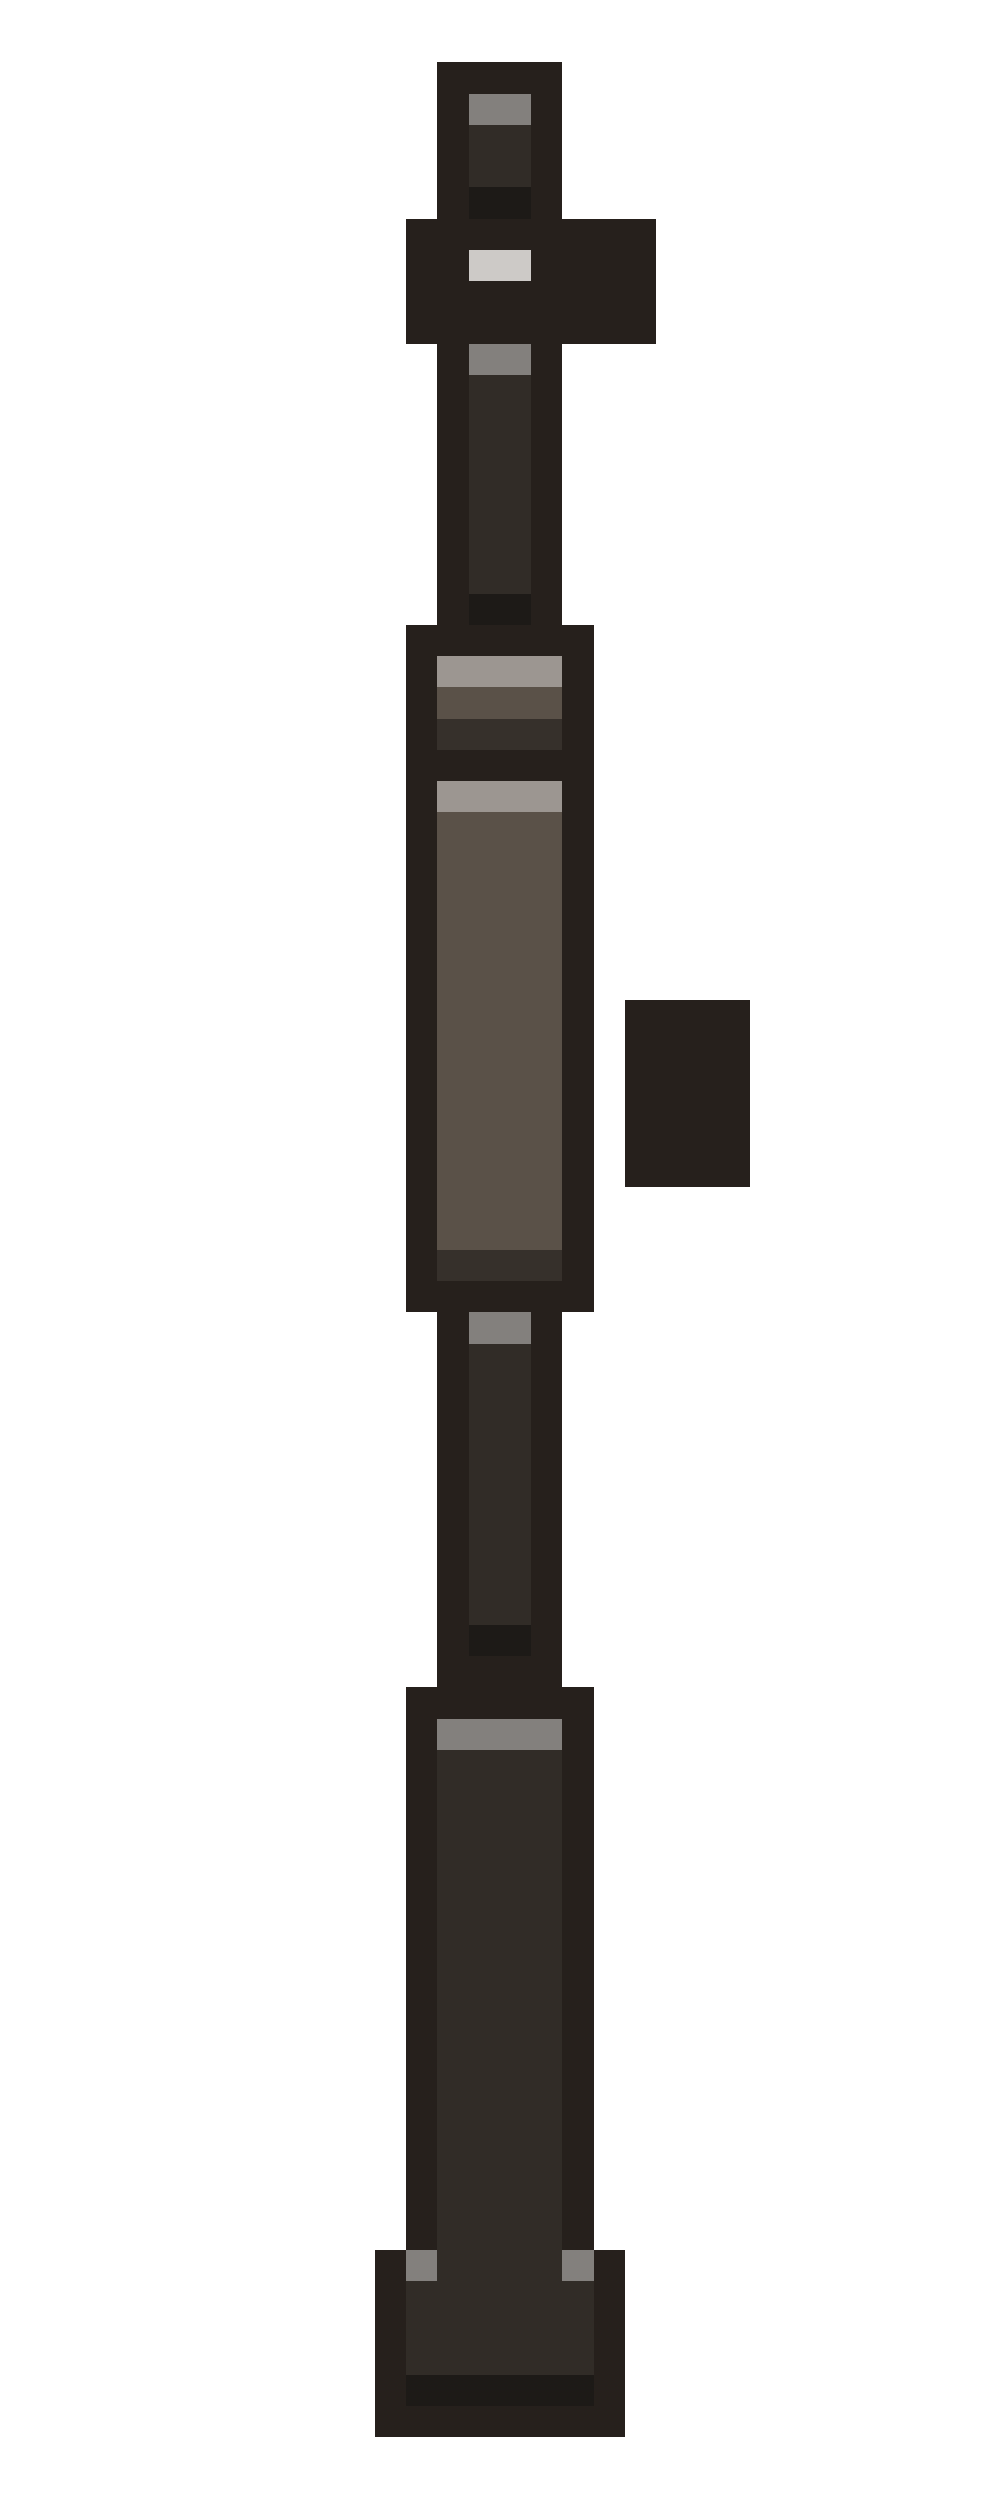
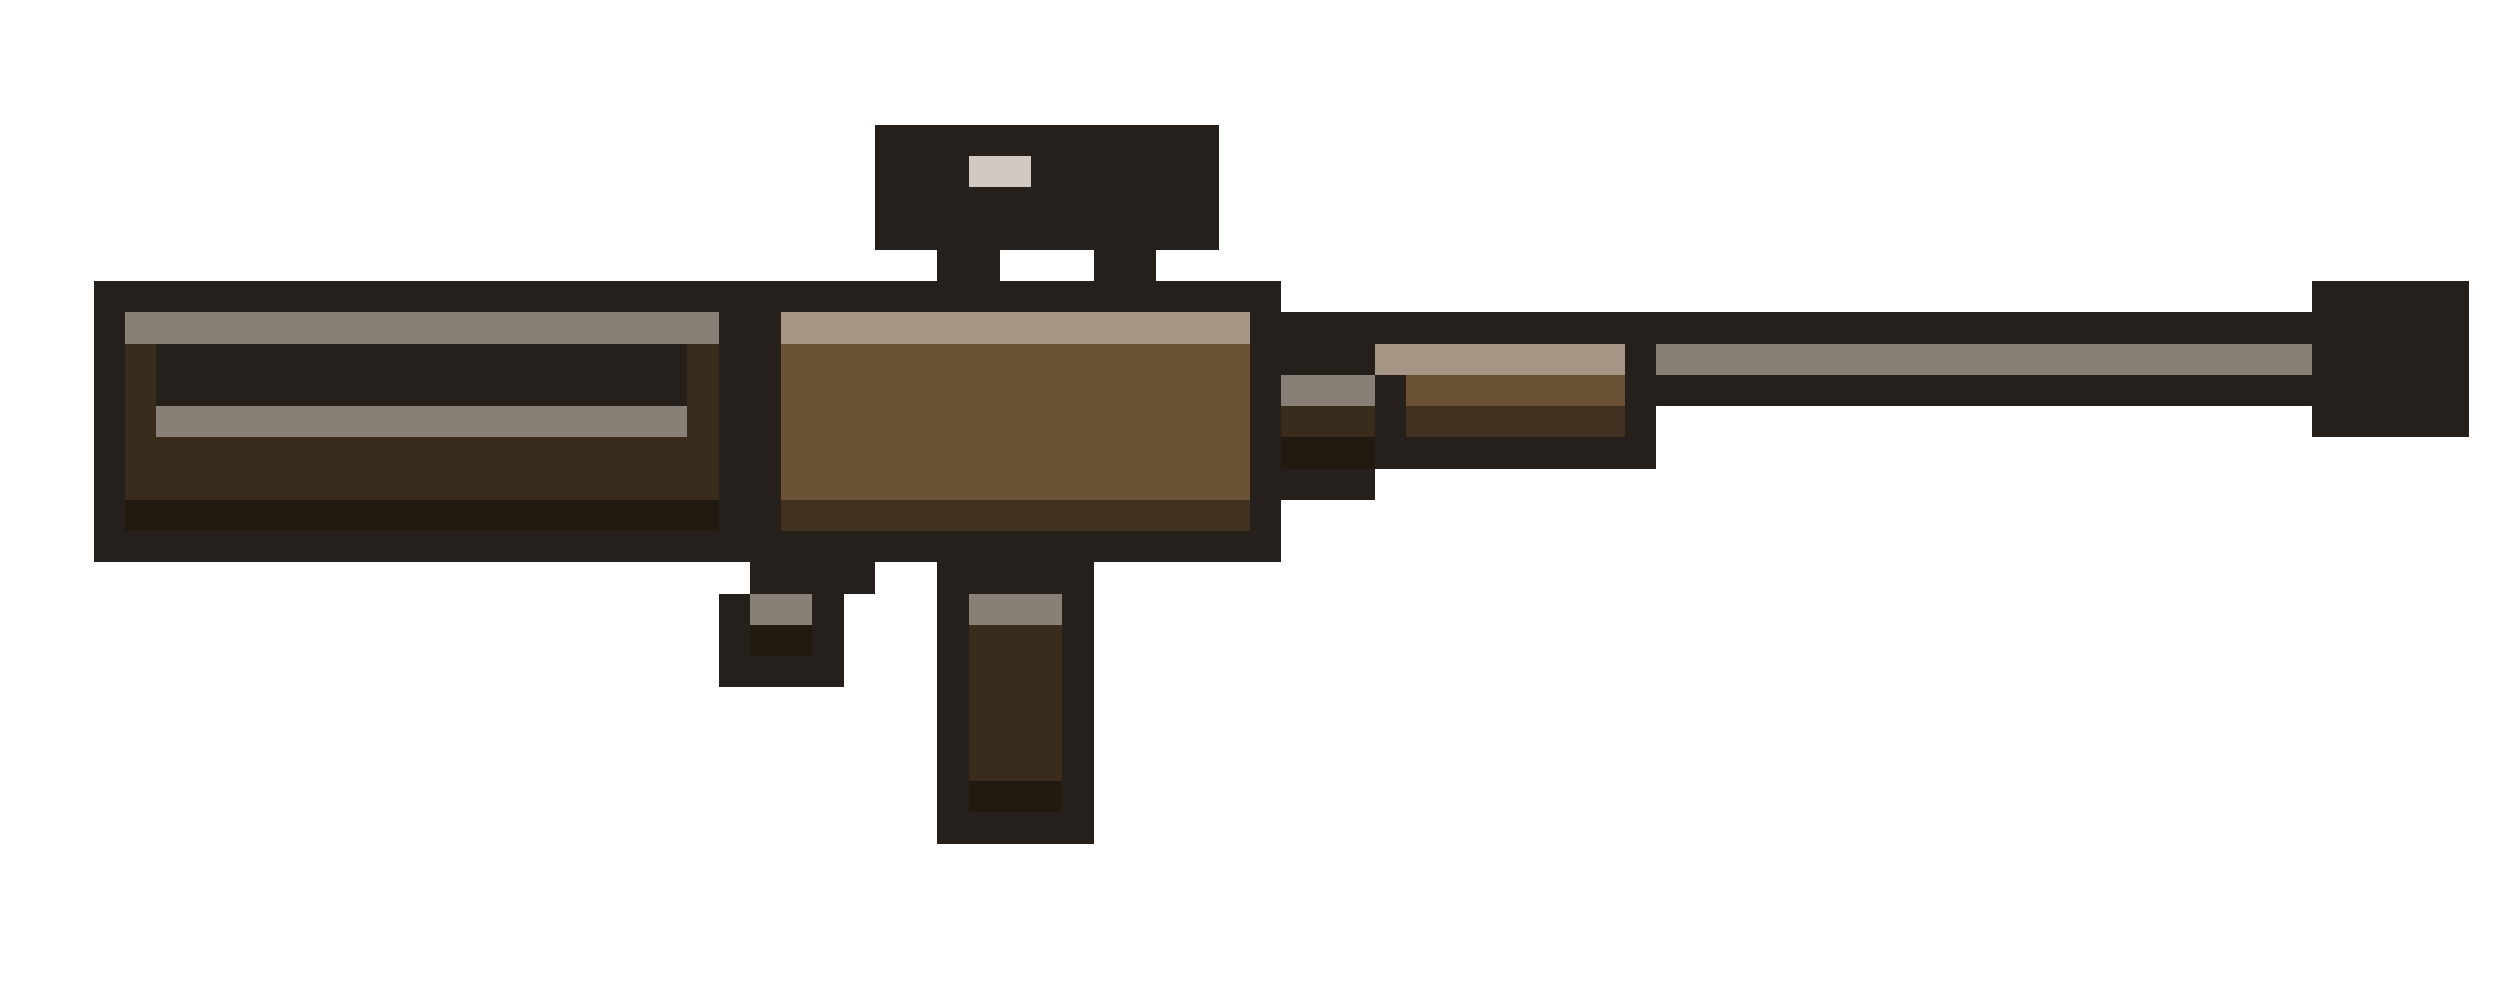
- <svg xmlns="http://www.w3.org/2000/svg" width="32" height="80" viewBox="0 0 32 80" shape-rendering="crispEdges">
-   <rect x="14" y="2" width="4" height="1" fill="#26201c" />
-   <rect x="14" y="3" width="1" height="1" fill="#26201c" />
-   <rect x="15" y="3" width="2" height="1" fill="#83807d" />
-   <rect x="17" y="3" width="1" height="1" fill="#26201c" />
-   <rect x="14" y="4" width="1" height="1" fill="#26201c" />
-   <rect x="15" y="4" width="2" height="1" fill="#312c27" />
-   <rect x="17" y="4" width="1" height="1" fill="#26201c" />
-   <rect x="14" y="5" width="1" height="1" fill="#26201c" />
-   <rect x="15" y="5" width="2" height="1" fill="#312c27" />
-   <rect x="17" y="5" width="1" height="1" fill="#26201c" />
-   <rect x="14" y="6" width="1" height="1" fill="#26201c" />
-   <rect x="15" y="6" width="2" height="1" fill="#1d1a17" />
-   <rect x="17" y="6" width="1" height="1" fill="#26201c" />
-   <rect x="13" y="7" width="8" height="1" fill="#26201c" />
-   <rect x="13" y="8" width="2" height="1" fill="#26201c" />
-   <rect x="15" y="8" width="2" height="1" fill="#cdcac7" />
-   <rect x="17" y="8" width="4" height="1" fill="#26201c" />
-   <rect x="13" y="9" width="8" height="1" fill="#26201c" />
-   <rect x="13" y="10" width="8" height="1" fill="#26201c" />
-   <rect x="14" y="11" width="1" height="1" fill="#26201c" />
-   <rect x="15" y="11" width="2" height="1" fill="#83807d" />
-   <rect x="17" y="11" width="1" height="1" fill="#26201c" />
-   <rect x="14" y="12" width="1" height="1" fill="#26201c" />
-   <rect x="15" y="12" width="2" height="1" fill="#312c27" />
-   <rect x="17" y="12" width="1" height="1" fill="#26201c" />
-   <rect x="14" y="13" width="1" height="1" fill="#26201c" />
-   <rect x="15" y="13" width="2" height="1" fill="#312c27" />
-   <rect x="17" y="13" width="1" height="1" fill="#26201c" />
-   <rect x="14" y="14" width="1" height="1" fill="#26201c" />
-   <rect x="15" y="14" width="2" height="1" fill="#312c27" />
-   <rect x="17" y="14" width="1" height="1" fill="#26201c" />
-   <rect x="14" y="15" width="1" height="1" fill="#26201c" />
-   <rect x="15" y="15" width="2" height="1" fill="#312c27" />
-   <rect x="17" y="15" width="1" height="1" fill="#26201c" />
-   <rect x="14" y="16" width="1" height="1" fill="#26201c" />
-   <rect x="15" y="16" width="2" height="1" fill="#312c27" />
-   <rect x="17" y="16" width="1" height="1" fill="#26201c" />
-   <rect x="14" y="17" width="1" height="1" fill="#26201c" />
-   <rect x="15" y="17" width="2" height="1" fill="#312c27" />
-   <rect x="17" y="17" width="1" height="1" fill="#26201c" />
-   <rect x="14" y="18" width="1" height="1" fill="#26201c" />
-   <rect x="15" y="18" width="2" height="1" fill="#312c27" />
-   <rect x="17" y="18" width="1" height="1" fill="#26201c" />
-   <rect x="14" y="19" width="1" height="1" fill="#26201c" />
-   <rect x="15" y="19" width="2" height="1" fill="#1d1a17" />
-   <rect x="17" y="19" width="1" height="1" fill="#26201c" />
-   <rect x="13" y="20" width="6" height="1" fill="#26201c" />
-   <rect x="13" y="21" width="1" height="1" fill="#26201c" />
-   <rect x="14" y="21" width="4" height="1" fill="#9c9691" />
-   <rect x="18" y="21" width="1" height="1" fill="#26201c" />
-   <rect x="13" y="22" width="1" height="1" fill="#26201c" />
-   <rect x="14" y="22" width="4" height="1" fill="#5a5148" />
-   <rect x="18" y="22" width="1" height="1" fill="#26201c" />
-   <rect x="13" y="23" width="1" height="1" fill="#26201c" />
-   <rect x="14" y="23" width="4" height="1" fill="#36302b" />
-   <rect x="18" y="23" width="1" height="1" fill="#26201c" />
-   <rect x="13" y="24" width="6" height="1" fill="#26201c" />
-   <rect x="13" y="25" width="1" height="1" fill="#26201c" />
-   <rect x="14" y="25" width="4" height="1" fill="#9c9691" />
-   <rect x="18" y="25" width="1" height="1" fill="#26201c" />
-   <rect x="13" y="26" width="1" height="1" fill="#26201c" />
-   <rect x="14" y="26" width="4" height="1" fill="#5a5148" />
-   <rect x="18" y="26" width="1" height="1" fill="#26201c" />
-   <rect x="13" y="27" width="1" height="1" fill="#26201c" />
-   <rect x="14" y="27" width="4" height="1" fill="#5a5148" />
-   <rect x="18" y="27" width="1" height="1" fill="#26201c" />
-   <rect x="13" y="28" width="1" height="1" fill="#26201c" />
-   <rect x="14" y="28" width="4" height="1" fill="#5a5148" />
-   <rect x="18" y="28" width="1" height="1" fill="#26201c" />
-   <rect x="13" y="29" width="1" height="1" fill="#26201c" />
-   <rect x="14" y="29" width="4" height="1" fill="#5a5148" />
-   <rect x="18" y="29" width="1" height="1" fill="#26201c" />
-   <rect x="13" y="30" width="1" height="1" fill="#26201c" />
-   <rect x="14" y="30" width="4" height="1" fill="#5a5148" />
-   <rect x="18" y="30" width="1" height="1" fill="#26201c" />
-   <rect x="13" y="31" width="1" height="1" fill="#26201c" />
-   <rect x="14" y="31" width="4" height="1" fill="#5a5148" />
-   <rect x="18" y="31" width="1" height="1" fill="#26201c" />
-   <rect x="13" y="32" width="1" height="1" fill="#26201c" />
-   <rect x="14" y="32" width="4" height="1" fill="#5a5148" />
-   <rect x="18" y="32" width="1" height="1" fill="#26201c" />
-   <rect x="20" y="32" width="4" height="1" fill="#26201c" />
-   <rect x="13" y="33" width="1" height="1" fill="#26201c" />
-   <rect x="14" y="33" width="4" height="1" fill="#5a5148" />
-   <rect x="18" y="33" width="1" height="1" fill="#26201c" />
-   <rect x="20" y="33" width="4" height="1" fill="#26201c" />
-   <rect x="13" y="34" width="1" height="1" fill="#26201c" />
-   <rect x="14" y="34" width="4" height="1" fill="#5a5148" />
-   <rect x="18" y="34" width="1" height="1" fill="#26201c" />
-   <rect x="20" y="34" width="4" height="1" fill="#26201c" />
-   <rect x="13" y="35" width="1" height="1" fill="#26201c" />
-   <rect x="14" y="35" width="4" height="1" fill="#5a5148" />
-   <rect x="18" y="35" width="1" height="1" fill="#26201c" />
-   <rect x="20" y="35" width="4" height="1" fill="#26201c" />
-   <rect x="13" y="36" width="1" height="1" fill="#26201c" />
-   <rect x="14" y="36" width="4" height="1" fill="#5a5148" />
-   <rect x="18" y="36" width="1" height="1" fill="#26201c" />
-   <rect x="20" y="36" width="4" height="1" fill="#26201c" />
-   <rect x="13" y="37" width="1" height="1" fill="#26201c" />
-   <rect x="14" y="37" width="4" height="1" fill="#5a5148" />
-   <rect x="18" y="37" width="1" height="1" fill="#26201c" />
-   <rect x="20" y="37" width="4" height="1" fill="#26201c" />
-   <rect x="13" y="38" width="1" height="1" fill="#26201c" />
-   <rect x="14" y="38" width="4" height="1" fill="#5a5148" />
-   <rect x="18" y="38" width="1" height="1" fill="#26201c" />
-   <rect x="13" y="39" width="1" height="1" fill="#26201c" />
-   <rect x="14" y="39" width="4" height="1" fill="#5a5148" />
-   <rect x="18" y="39" width="1" height="1" fill="#26201c" />
-   <rect x="13" y="40" width="1" height="1" fill="#26201c" />
-   <rect x="14" y="40" width="4" height="1" fill="#36302b" />
-   <rect x="18" y="40" width="1" height="1" fill="#26201c" />
-   <rect x="13" y="41" width="6" height="1" fill="#26201c" />
-   <rect x="14" y="42" width="1" height="1" fill="#26201c" />
-   <rect x="15" y="42" width="2" height="1" fill="#83807d" />
-   <rect x="17" y="42" width="1" height="1" fill="#26201c" />
-   <rect x="14" y="43" width="1" height="1" fill="#26201c" />
-   <rect x="15" y="43" width="2" height="1" fill="#312c27" />
-   <rect x="17" y="43" width="1" height="1" fill="#26201c" />
-   <rect x="14" y="44" width="1" height="1" fill="#26201c" />
-   <rect x="15" y="44" width="2" height="1" fill="#312c27" />
-   <rect x="17" y="44" width="1" height="1" fill="#26201c" />
-   <rect x="14" y="45" width="1" height="1" fill="#26201c" />
-   <rect x="15" y="45" width="2" height="1" fill="#312c27" />
-   <rect x="17" y="45" width="1" height="1" fill="#26201c" />
-   <rect x="14" y="46" width="1" height="1" fill="#26201c" />
-   <rect x="15" y="46" width="2" height="1" fill="#312c27" />
-   <rect x="17" y="46" width="1" height="1" fill="#26201c" />
-   <rect x="14" y="47" width="1" height="1" fill="#26201c" />
-   <rect x="15" y="47" width="2" height="1" fill="#312c27" />
-   <rect x="17" y="47" width="1" height="1" fill="#26201c" />
-   <rect x="14" y="48" width="1" height="1" fill="#26201c" />
-   <rect x="15" y="48" width="2" height="1" fill="#312c27" />
-   <rect x="17" y="48" width="1" height="1" fill="#26201c" />
-   <rect x="14" y="49" width="1" height="1" fill="#26201c" />
-   <rect x="15" y="49" width="2" height="1" fill="#312c27" />
-   <rect x="17" y="49" width="1" height="1" fill="#26201c" />
-   <rect x="14" y="50" width="1" height="1" fill="#26201c" />
-   <rect x="15" y="50" width="2" height="1" fill="#312c27" />
-   <rect x="17" y="50" width="1" height="1" fill="#26201c" />
-   <rect x="14" y="51" width="1" height="1" fill="#26201c" />
-   <rect x="15" y="51" width="2" height="1" fill="#312c27" />
-   <rect x="17" y="51" width="1" height="1" fill="#26201c" />
-   <rect x="14" y="52" width="1" height="1" fill="#26201c" />
-   <rect x="15" y="52" width="2" height="1" fill="#1d1a17" />
-   <rect x="17" y="52" width="1" height="1" fill="#26201c" />
-   <rect x="14" y="53" width="4" height="1" fill="#26201c" />
-   <rect x="13" y="54" width="6" height="1" fill="#26201c" />
-   <rect x="13" y="55" width="1" height="1" fill="#26201c" />
-   <rect x="14" y="55" width="4" height="1" fill="#83807d" />
-   <rect x="18" y="55" width="1" height="1" fill="#26201c" />
-   <rect x="13" y="56" width="1" height="1" fill="#26201c" />
-   <rect x="14" y="56" width="4" height="1" fill="#312c27" />
-   <rect x="18" y="56" width="1" height="1" fill="#26201c" />
-   <rect x="13" y="57" width="1" height="1" fill="#26201c" />
-   <rect x="14" y="57" width="4" height="1" fill="#312c27" />
-   <rect x="18" y="57" width="1" height="1" fill="#26201c" />
-   <rect x="13" y="58" width="1" height="1" fill="#26201c" />
-   <rect x="14" y="58" width="4" height="1" fill="#312c27" />
-   <rect x="18" y="58" width="1" height="1" fill="#26201c" />
-   <rect x="13" y="59" width="1" height="1" fill="#26201c" />
-   <rect x="14" y="59" width="4" height="1" fill="#312c27" />
-   <rect x="18" y="59" width="1" height="1" fill="#26201c" />
-   <rect x="13" y="60" width="1" height="1" fill="#26201c" />
-   <rect x="14" y="60" width="4" height="1" fill="#312c27" />
-   <rect x="18" y="60" width="1" height="1" fill="#26201c" />
-   <rect x="13" y="61" width="1" height="1" fill="#26201c" />
-   <rect x="14" y="61" width="4" height="1" fill="#312c27" />
-   <rect x="18" y="61" width="1" height="1" fill="#26201c" />
-   <rect x="13" y="62" width="1" height="1" fill="#26201c" />
-   <rect x="14" y="62" width="4" height="1" fill="#312c27" />
-   <rect x="18" y="62" width="1" height="1" fill="#26201c" />
-   <rect x="13" y="63" width="1" height="1" fill="#26201c" />
-   <rect x="14" y="63" width="4" height="1" fill="#312c27" />
-   <rect x="18" y="63" width="1" height="1" fill="#26201c" />
-   <rect x="13" y="64" width="1" height="1" fill="#26201c" />
-   <rect x="14" y="64" width="4" height="1" fill="#312c27" />
-   <rect x="18" y="64" width="1" height="1" fill="#26201c" />
-   <rect x="13" y="65" width="1" height="1" fill="#26201c" />
-   <rect x="14" y="65" width="4" height="1" fill="#312c27" />
-   <rect x="18" y="65" width="1" height="1" fill="#26201c" />
-   <rect x="13" y="66" width="1" height="1" fill="#26201c" />
-   <rect x="14" y="66" width="4" height="1" fill="#312c27" />
-   <rect x="18" y="66" width="1" height="1" fill="#26201c" />
-   <rect x="13" y="67" width="1" height="1" fill="#26201c" />
-   <rect x="14" y="67" width="4" height="1" fill="#312c27" />
-   <rect x="18" y="67" width="1" height="1" fill="#26201c" />
-   <rect x="13" y="68" width="1" height="1" fill="#26201c" />
-   <rect x="14" y="68" width="4" height="1" fill="#312c27" />
-   <rect x="18" y="68" width="1" height="1" fill="#26201c" />
-   <rect x="13" y="69" width="1" height="1" fill="#26201c" />
-   <rect x="14" y="69" width="4" height="1" fill="#312c27" />
-   <rect x="18" y="69" width="1" height="1" fill="#26201c" />
-   <rect x="13" y="70" width="1" height="1" fill="#26201c" />
-   <rect x="14" y="70" width="4" height="1" fill="#312c27" />
-   <rect x="18" y="70" width="1" height="1" fill="#26201c" />
-   <rect x="13" y="71" width="1" height="1" fill="#26201c" />
-   <rect x="14" y="71" width="4" height="1" fill="#312c27" />
-   <rect x="18" y="71" width="1" height="1" fill="#26201c" />
-   <rect x="12" y="72" width="1" height="1" fill="#26201c" />
-   <rect x="13" y="72" width="1" height="1" fill="#83807d" />
-   <rect x="14" y="72" width="4" height="1" fill="#312c27" />
-   <rect x="18" y="72" width="1" height="1" fill="#83807d" />
-   <rect x="19" y="72" width="1" height="1" fill="#26201c" />
-   <rect x="12" y="73" width="1" height="1" fill="#26201c" />
-   <rect x="13" y="73" width="6" height="1" fill="#312c27" />
-   <rect x="19" y="73" width="1" height="1" fill="#26201c" />
-   <rect x="12" y="74" width="1" height="1" fill="#26201c" />
-   <rect x="13" y="74" width="6" height="1" fill="#312c27" />
-   <rect x="19" y="74" width="1" height="1" fill="#26201c" />
-   <rect x="12" y="75" width="1" height="1" fill="#26201c" />
-   <rect x="13" y="75" width="6" height="1" fill="#312c27" />
-   <rect x="19" y="75" width="1" height="1" fill="#26201c" />
-   <rect x="12" y="76" width="1" height="1" fill="#26201c" />
-   <rect x="13" y="76" width="6" height="1" fill="#1d1a17" />
-   <rect x="19" y="76" width="1" height="1" fill="#26201c" />
-   <rect x="12" y="77" width="8" height="1" fill="#26201c" />
+ <svg xmlns="http://www.w3.org/2000/svg" width="80" height="32" viewBox="0 0 80 32" shape-rendering="crispEdges">
+   <rect x="28" y="4" width="11" height="1" fill="#26201c" />
+   <rect x="28" y="5" width="3" height="1" fill="#26201c" />
+   <rect x="31" y="5" width="2" height="1" fill="#d2cac2" />
+   <rect x="33" y="5" width="6" height="1" fill="#26201c" />
+   <rect x="28" y="6" width="11" height="1" fill="#26201c" />
+   <rect x="28" y="7" width="11" height="1" fill="#26201c" />
+   <rect x="30" y="8" width="2" height="1" fill="#26201c" />
+   <rect x="35" y="8" width="2" height="1" fill="#26201c" />
+   <rect x="3" y="9" width="38" height="1" fill="#26201c" />
+   <rect x="74" y="9" width="5" height="1" fill="#26201c" />
+   <rect x="3" y="10" width="1" height="1" fill="#26201c" />
+   <rect x="4" y="10" width="19" height="1" fill="#888077" />
+   <rect x="23" y="10" width="2" height="1" fill="#26201c" />
+   <rect x="25" y="10" width="15" height="1" fill="#a69686" />
+   <rect x="40" y="10" width="39" height="1" fill="#26201c" />
+   <rect x="3" y="11" width="1" height="1" fill="#26201c" />
+   <rect x="4" y="11" width="1" height="1" fill="#3a2c1d" />
+   <rect x="5" y="11" width="17" height="1" fill="#26201c" />
+   <rect x="22" y="11" width="1" height="1" fill="#3a2c1d" />
+   <rect x="23" y="11" width="2" height="1" fill="#26201c" />
+   <rect x="25" y="11" width="15" height="1" fill="#6b5136" />
+   <rect x="40" y="11" width="4" height="1" fill="#26201c" />
+   <rect x="44" y="11" width="8" height="1" fill="#a69686" />
+   <rect x="52" y="11" width="1" height="1" fill="#26201c" />
+   <rect x="53" y="11" width="21" height="1" fill="#888077" />
+   <rect x="74" y="11" width="5" height="1" fill="#26201c" />
+   <rect x="3" y="12" width="1" height="1" fill="#26201c" />
+   <rect x="4" y="12" width="1" height="1" fill="#3a2c1d" />
+   <rect x="5" y="12" width="17" height="1" fill="#26201c" />
+   <rect x="22" y="12" width="1" height="1" fill="#3a2c1d" />
+   <rect x="23" y="12" width="2" height="1" fill="#26201c" />
+   <rect x="25" y="12" width="15" height="1" fill="#6b5136" />
+   <rect x="40" y="12" width="1" height="1" fill="#26201c" />
+   <rect x="41" y="12" width="3" height="1" fill="#888077" />
+   <rect x="44" y="12" width="1" height="1" fill="#26201c" />
+   <rect x="45" y="12" width="7" height="1" fill="#6b5136" />
+   <rect x="52" y="12" width="27" height="1" fill="#26201c" />
+   <rect x="3" y="13" width="1" height="1" fill="#26201c" />
+   <rect x="4" y="13" width="1" height="1" fill="#3a2c1d" />
+   <rect x="5" y="13" width="17" height="1" fill="#888077" />
+   <rect x="22" y="13" width="1" height="1" fill="#3a2c1d" />
+   <rect x="23" y="13" width="2" height="1" fill="#26201c" />
+   <rect x="25" y="13" width="15" height="1" fill="#6b5136" />
+   <rect x="40" y="13" width="1" height="1" fill="#26201c" />
+   <rect x="41" y="13" width="3" height="1" fill="#3a2c1d" />
+   <rect x="44" y="13" width="1" height="1" fill="#26201c" />
+   <rect x="45" y="13" width="7" height="1" fill="#403020" />
+   <rect x="52" y="13" width="1" height="1" fill="#26201c" />
+   <rect x="74" y="13" width="5" height="1" fill="#26201c" />
+   <rect x="3" y="14" width="1" height="1" fill="#26201c" />
+   <rect x="4" y="14" width="19" height="1" fill="#3a2c1d" />
+   <rect x="23" y="14" width="2" height="1" fill="#26201c" />
+   <rect x="25" y="14" width="15" height="1" fill="#6b5136" />
+   <rect x="40" y="14" width="1" height="1" fill="#26201c" />
+   <rect x="41" y="14" width="3" height="1" fill="#221a11" />
+   <rect x="44" y="14" width="9" height="1" fill="#26201c" />
+   <rect x="3" y="15" width="1" height="1" fill="#26201c" />
+   <rect x="4" y="15" width="19" height="1" fill="#3a2c1d" />
+   <rect x="23" y="15" width="2" height="1" fill="#26201c" />
+   <rect x="25" y="15" width="15" height="1" fill="#6b5136" />
+   <rect x="40" y="15" width="4" height="1" fill="#26201c" />
+   <rect x="3" y="16" width="1" height="1" fill="#26201c" />
+   <rect x="4" y="16" width="19" height="1" fill="#221a11" />
+   <rect x="23" y="16" width="2" height="1" fill="#26201c" />
+   <rect x="25" y="16" width="15" height="1" fill="#403020" />
+   <rect x="40" y="16" width="1" height="1" fill="#26201c" />
+   <rect x="3" y="17" width="38" height="1" fill="#26201c" />
+   <rect x="24" y="18" width="4" height="1" fill="#26201c" />
+   <rect x="30" y="18" width="5" height="1" fill="#26201c" />
+   <rect x="23" y="19" width="1" height="1" fill="#26201c" />
+   <rect x="24" y="19" width="2" height="1" fill="#888077" />
+   <rect x="26" y="19" width="1" height="1" fill="#26201c" />
+   <rect x="30" y="19" width="1" height="1" fill="#26201c" />
+   <rect x="31" y="19" width="3" height="1" fill="#888077" />
+   <rect x="34" y="19" width="1" height="1" fill="#26201c" />
+   <rect x="23" y="20" width="1" height="1" fill="#26201c" />
+   <rect x="24" y="20" width="2" height="1" fill="#221a11" />
+   <rect x="26" y="20" width="1" height="1" fill="#26201c" />
+   <rect x="30" y="20" width="1" height="1" fill="#26201c" />
+   <rect x="31" y="20" width="3" height="1" fill="#3a2c1d" />
+   <rect x="34" y="20" width="1" height="1" fill="#26201c" />
+   <rect x="23" y="21" width="4" height="1" fill="#26201c" />
+   <rect x="30" y="21" width="1" height="1" fill="#26201c" />
+   <rect x="31" y="21" width="3" height="1" fill="#3a2c1d" />
+   <rect x="34" y="21" width="1" height="1" fill="#26201c" />
+   <rect x="30" y="22" width="1" height="1" fill="#26201c" />
+   <rect x="31" y="22" width="3" height="1" fill="#3a2c1d" />
+   <rect x="34" y="22" width="1" height="1" fill="#26201c" />
+   <rect x="30" y="23" width="1" height="1" fill="#26201c" />
+   <rect x="31" y="23" width="3" height="1" fill="#3a2c1d" />
+   <rect x="34" y="23" width="1" height="1" fill="#26201c" />
+   <rect x="30" y="24" width="1" height="1" fill="#26201c" />
+   <rect x="31" y="24" width="3" height="1" fill="#3a2c1d" />
+   <rect x="34" y="24" width="1" height="1" fill="#26201c" />
+   <rect x="30" y="25" width="1" height="1" fill="#26201c" />
+   <rect x="31" y="25" width="3" height="1" fill="#221a11" />
+   <rect x="34" y="25" width="1" height="1" fill="#26201c" />
+   <rect x="30" y="26" width="5" height="1" fill="#26201c" />
</svg>
